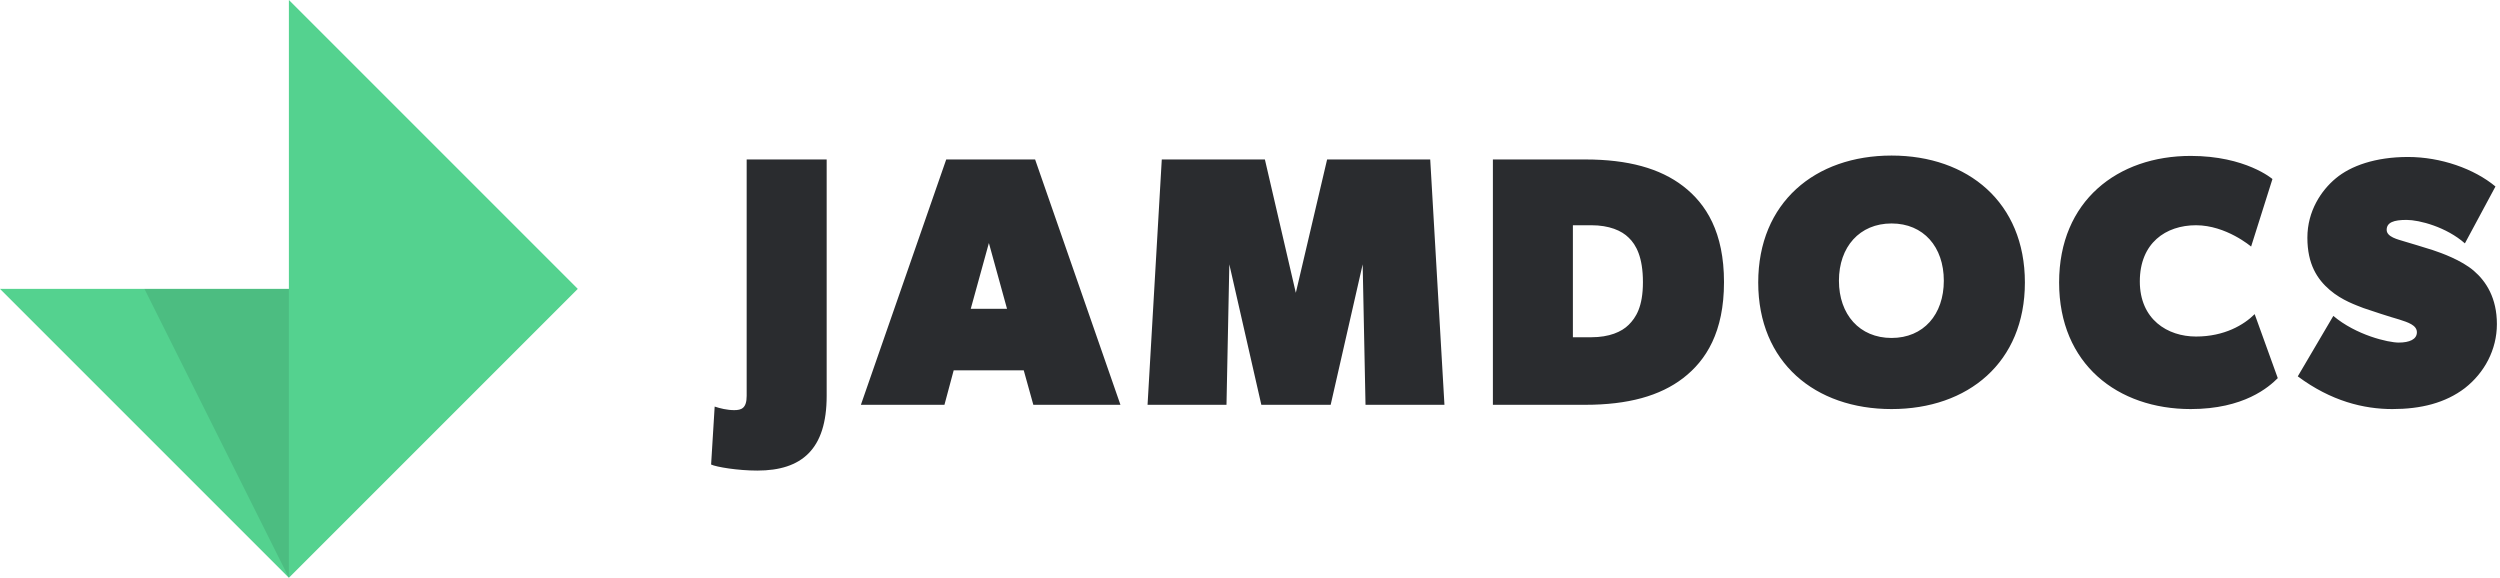
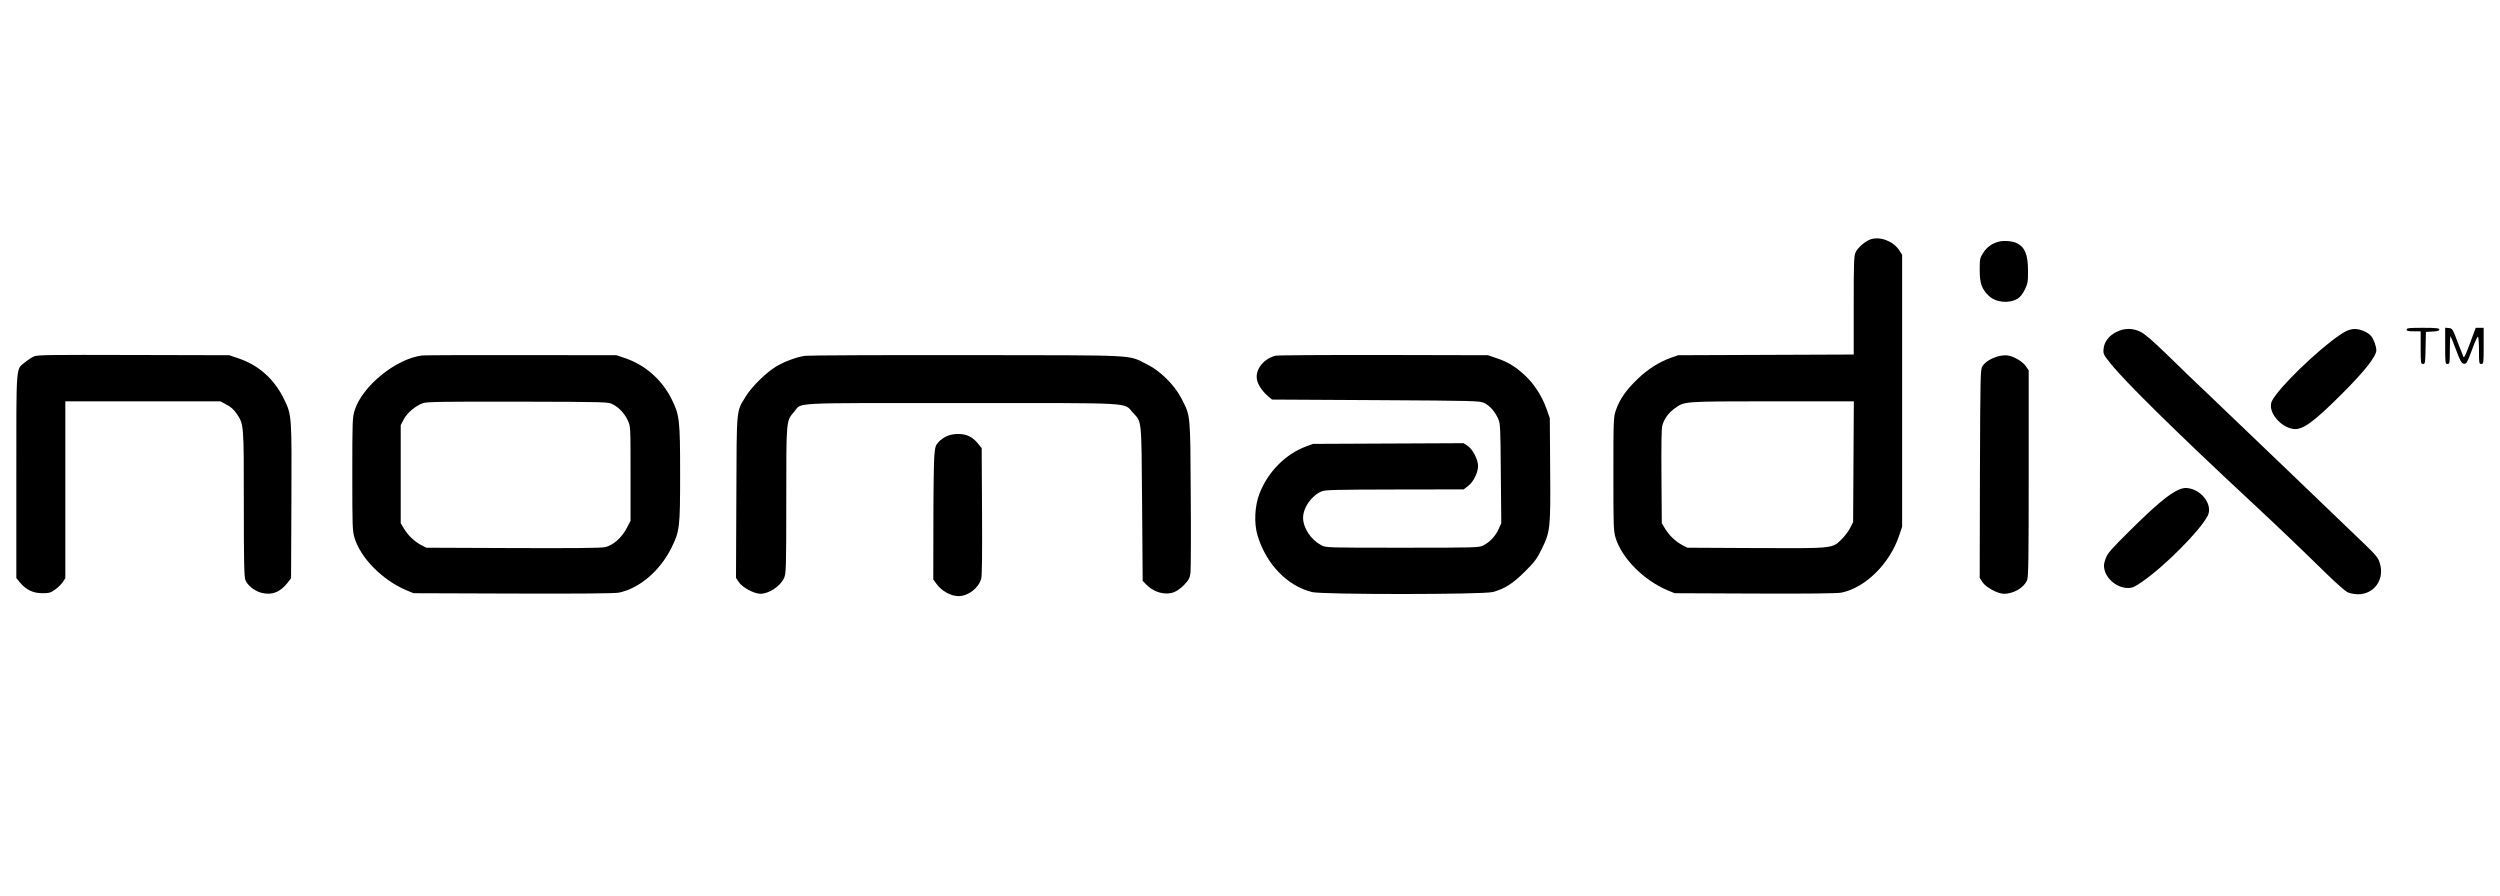
- <svg xmlns="http://www.w3.org/2000/svg" width="225" height="52" viewBox="0 0 225 52">
-   <path fill="#2A2C2F" fill-rule="nonzero" d="M74.4,14.352 L74.4,35.632 C74.4,40.432 72.16,42.352 68.16,42.352 C66.4,42.352 64.48,42.032 64,41.808 L64.32,36.592 C64.8,36.752 65.44,36.912 66.08,36.912 C66.72,36.912 67.2,36.752 67.2,35.632 L67.2,14.352 L74.4,14.352 Z M93.16,14.352 L100.84,36.432 L93,36.432 L92.136,33.328 L85.832,33.328 L85,36.432 L77.48,36.432 L85.16,14.352 L93.16,14.352 Z M87.368,27.792 L90.632,27.792 L89,21.872 L87.368,27.792 Z M128.72,14.352 L130,36.432 L122.896,36.432 L122.64,23.792 L119.76,36.432 L113.52,36.432 L110.64,23.792 L110.384,36.432 L103.28,36.432 L104.56,14.352 L113.84,14.352 L116.624,26.352 L119.44,14.352 L128.72,14.352 Z M155.16,25.392 C155.16,29.872 153.56,32.432 151.48,34.032 C149.4,35.632 146.52,36.432 142.68,36.432 L134.36,36.432 L134.36,14.352 L142.68,14.352 C146.52,14.352 149.4,15.152 151.48,16.752 C153.56,18.352 155.16,20.912 155.16,25.392 Z M147.864,25.392 C147.864,23.152 147.256,22.032 146.584,21.392 C145.944,20.752 144.824,20.272 143.224,20.272 L141.56,20.272 L141.56,30.352 L143.224,30.352 C144.824,30.352 145.944,29.872 146.584,29.232 C147.224,28.592 147.864,27.632 147.864,25.392 Z M182.24,25.424 C182.24,32.624 177.12,36.816 170.24,36.816 C163.36,36.816 158.24,32.624 158.24,25.424 C158.24,18.224 163.36,14 170.24,14 C177.12,14 182.24,18.224 182.24,25.424 Z M174.944,25.264 C174.944,22.224 173.12,20.112 170.24,20.112 C167.36,20.112 165.504,22.224 165.504,25.264 C165.504,28.304 167.36,30.416 170.24,30.416 C173.12,30.416 174.944,28.304 174.944,25.264 Z M202.92,28.272 L205,34.032 C204.2,34.832 201.96,36.816 197.16,36.816 C190.6,36.816 185.32,32.784 185.32,25.424 C185.32,18.064 190.6,14.032 197.16,14.032 C202.12,14.032 204.52,16.112 204.52,16.112 L202.6,22.192 C202.6,22.192 200.36,20.272 197.64,20.272 C194.92,20.272 192.584,21.872 192.584,25.328 C192.584,28.752 195.08,30.288 197.64,30.288 C200.2,30.288 201.96,29.232 202.92,28.272 Z M224.72,29.168 C224.72,31.472 223.6,33.552 221.84,34.928 C220.08,36.272 217.872,36.816 215.312,36.816 C212.752,36.816 209.808,36.112 206.8,33.872 L210,28.432 C212.048,30.16 214.928,30.832 215.888,30.832 C216.848,30.832 217.52,30.544 217.52,29.904 C217.52,29.264 216.72,29.008 215.92,28.752 C215.12,28.528 213.36,27.952 212.72,27.728 C212.08,27.472 210.8,27.056 209.68,26.096 C208.56,25.136 207.664,23.792 207.664,21.392 C207.664,18.992 208.912,17.136 210.224,16.048 C211.568,14.928 213.776,14.128 216.72,14.128 C219.664,14.128 222.672,15.184 224.592,16.784 L221.84,21.904 C220.176,20.432 217.744,19.792 216.592,19.792 C215.44,19.792 214.8,20.016 214.8,20.688 C214.8,21.328 215.824,21.552 216.336,21.712 C216.848,21.872 218.192,22.256 218.96,22.512 C219.728,22.768 221.52,23.408 222.64,24.368 C223.76,25.328 224.72,26.832 224.72,29.168 Z" />
-   <polygon fill="#54D28F" points="0 26 26 52 52 26 26 0 26 26" />
-   <polygon fill="#000" points="26 26 26 52 13 26" opacity=".1" />
+ <svg xmlns="http://www.w3.org/2000/svg" version="1.0" width="2143pt" height="768pt" viewBox="0 0 2143 768" preserveAspectRatio="xMidYMid meet">
+   <g transform="translate(0,768) scale(0.1,-0.1)" fill="#000000" stroke="none">
+     <path d="M16031 5627 c-47 -18 -105 -69 -125 -110 -14 -31 -16 -86 -16 -456 l0 -420 -752 -3 -753 -3 -65 -23 c-99 -35 -195 -97 -283 -181 -95 -91 -152 -172 -183 -260 -23 -66 -24 -69 -24 -552 0 -461 1 -490 20 -553 54 -172 239 -359 442 -445 l63 -26 689 -3 c460 -2 707 1 741 8 205 42 412 247 493 485 l27 80 0 1166 0 1165 -27 42 c-52 77 -167 119 -247 89z m-143 -1904 l-3 -518 -24 -48 c-13 -27 -46 -71 -73 -98 -82 -82 -66 -80 -739 -77 l-584 3 -45 23 c-57 30 -114 84 -148 142 l-27 45 -3 400 c-2 279 0 412 8 440 16 55 53 107 103 142 88 64 62 62 835 63 l703 0 -3 -517z" />
+     <path d="M17136 5609 c-59 -14 -105 -47 -137 -98 -27 -42 -29 -52 -29 -145 0 -114 17 -163 77 -221 61 -59 175 -70 250 -24 20 12 43 42 60 77 25 52 28 67 27 162 0 136 -26 200 -94 235 -36 18 -109 25 -154 14z" />
+     <path d="M20630 4855 c0 -12 13 -15 60 -15 l60 0 0 -140 c0 -133 1 -140 20 -140 18 0 20 8 22 138 l3 137 58 3 c42 2 57 7 57 17 0 12 -24 15 -140 15 -118 0 -140 -2 -140 -15z" />
+     <path d="M20960 4716 c0 -149 1 -156 20 -156 19 0 20 7 20 122 0 67 3 119 6 116 3 -3 25 -57 48 -119 37 -98 46 -114 67 -117 22 -2 27 7 68 117 24 67 47 118 52 115 5 -3 9 -57 9 -120 0 -107 1 -114 20 -114 19 0 20 7 20 155 l0 155 -34 0 -34 0 -42 -113 c-43 -117 -56 -145 -63 -137 -2 3 -24 59 -49 125 -44 116 -46 120 -77 123 l-31 3 0 -155z" />
+     <path d="M18143 4835 c-66 -33 -105 -84 -111 -144 -4 -45 -2 -50 59 -126 121 -153 570 -595 1199 -1180 224 -208 403 -379 660 -630 75 -73 151 -140 170 -150 21 -11 58 -18 90 -19 141 -2 233 127 190 266 -14 46 -31 67 -126 159 -179 173 -1114 1069 -1329 1274 -110 104 -277 264 -370 356 -114 111 -188 175 -223 193 -69 35 -140 35 -209 1z" />
+     <path d="M20106 4839 c-137 -73 -474 -380 -596 -543 -36 -47 -44 -66 -44 -98 3 -84 99 -183 193 -195 79 -11 176 60 426 311 188 188 285 313 285 364 -1 37 -24 99 -47 124 -26 30 -92 58 -138 58 -22 0 -58 -9 -79 -21z" />
+     <path d="M291 4625 c-19 -9 -53 -31 -76 -50 -80 -65 -75 3 -75 -977 l0 -873 31 -38 c51 -62 113 -92 191 -92 58 0 72 4 109 30 24 17 54 46 66 64 l23 34 0 758 0 759 664 0 664 0 53 -28 c37 -19 64 -43 86 -76 64 -94 63 -86 63 -773 0 -507 3 -630 14 -657 18 -43 77 -91 132 -106 91 -26 167 3 231 87 l28 36 3 661 c3 734 3 738 -62 872 -84 174 -216 292 -391 352 l-80 27 -820 2 c-714 2 -824 1 -854 -12z" />
+     <path d="M3620 4633 c-224 -26 -516 -263 -580 -471 -19 -60 -20 -94 -20 -547 0 -457 1 -486 20 -549 54 -172 239 -359 442 -445 l63 -26 855 -3 c579 -2 871 1 906 8 176 37 351 186 450 385 70 142 74 171 74 633 0 459 -5 504 -71 637 -83 169 -229 298 -404 356 l-70 24 -815 1 c-448 1 -831 -1 -850 -3z m1635 -420 c54 -29 99 -78 127 -138 23 -50 23 -53 23 -455 l0 -405 -32 -61 c-44 -84 -118 -149 -186 -164 -37 -8 -270 -10 -792 -8 l-740 3 -45 23 c-57 30 -114 84 -148 142 l-27 45 0 420 0 421 26 49 c28 55 100 116 164 139 34 12 163 14 815 13 774 -2 775 -2 815 -24z" />
+     <path d="M6900 4630 c-73 -11 -176 -49 -246 -91 -85 -51 -207 -171 -258 -252 -86 -140 -81 -84 -84 -866 l-3 -694 25 -38 c30 -45 131 -99 185 -99 74 1 170 65 202 135 17 37 19 80 19 665 0 696 -2 680 68 761 69 81 -64 74 1432 74 1511 0 1389 7 1470 -81 79 -86 74 -40 80 -781 l5 -662 30 -31 c65 -68 163 -95 239 -66 26 10 63 37 89 65 38 41 46 56 52 102 3 30 5 333 2 674 -4 695 -1 667 -80 820 -60 116 -182 237 -297 293 -169 83 -41 76 -1540 78 -734 1 -1360 -2 -1390 -6z" />
+     <path d="M10935 4631 c-111 -28 -184 -129 -157 -219 13 -43 51 -95 96 -132 l30 -25 891 -5 c842 -5 892 -6 927 -24 48 -23 94 -76 120 -135 19 -43 20 -72 23 -471 l4 -425 -23 -51 c-27 -60 -77 -112 -132 -140 -37 -18 -66 -19 -694 -19 -653 0 -655 0 -695 22 -88 47 -154 147 -155 233 0 89 71 190 159 228 31 13 123 15 627 16 l591 1 37 29 c46 34 86 115 86 172 0 55 -46 143 -89 172 l-35 23 -645 -3 -646 -3 -62 -23 c-174 -65 -324 -217 -396 -401 -42 -108 -49 -256 -17 -362 74 -244 252 -430 465 -484 89 -23 1462 -22 1550 0 102 27 173 72 276 175 82 81 103 109 143 190 75 153 78 177 74 685 l-3 440 -28 80 c-39 109 -103 210 -185 287 -80 75 -149 117 -247 149 l-70 24 -895 2 c-492 1 -908 -2 -925 -6z" />
+     <path d="M17130 4626 c-59 -15 -113 -49 -136 -84 -18 -26 -19 -70 -22 -921 l-2 -894 24 -38 c30 -44 131 -99 184 -99 82 0 171 52 198 116 12 28 14 190 14 916 l0 883 -24 35 c-26 40 -102 85 -156 93 -19 3 -55 0 -80 -7z" />
+     <path d="M8115 3941 c-22 -10 -53 -32 -69 -49 -26 -28 -30 -41 -37 -119 -4 -48 -8 -307 -8 -574 l-1 -486 30 -41 c42 -58 121 -102 186 -102 83 0 171 67 195 149 7 24 9 219 7 578 l-3 541 -31 39 c-47 58 -98 83 -169 83 -37 0 -75 -7 -100 -19z" />
+     <path d="M18665 3477 c-80 -38 -196 -136 -403 -341 -166 -164 -195 -197 -212 -243 -16 -43 -18 -62 -11 -94 20 -87 111 -159 201 -159 40 0 58 8 122 53 195 134 496 438 562 565 47 91 -49 224 -171 238 -27 4 -53 -2 -88 -19z" />
+   </g>
</svg>
